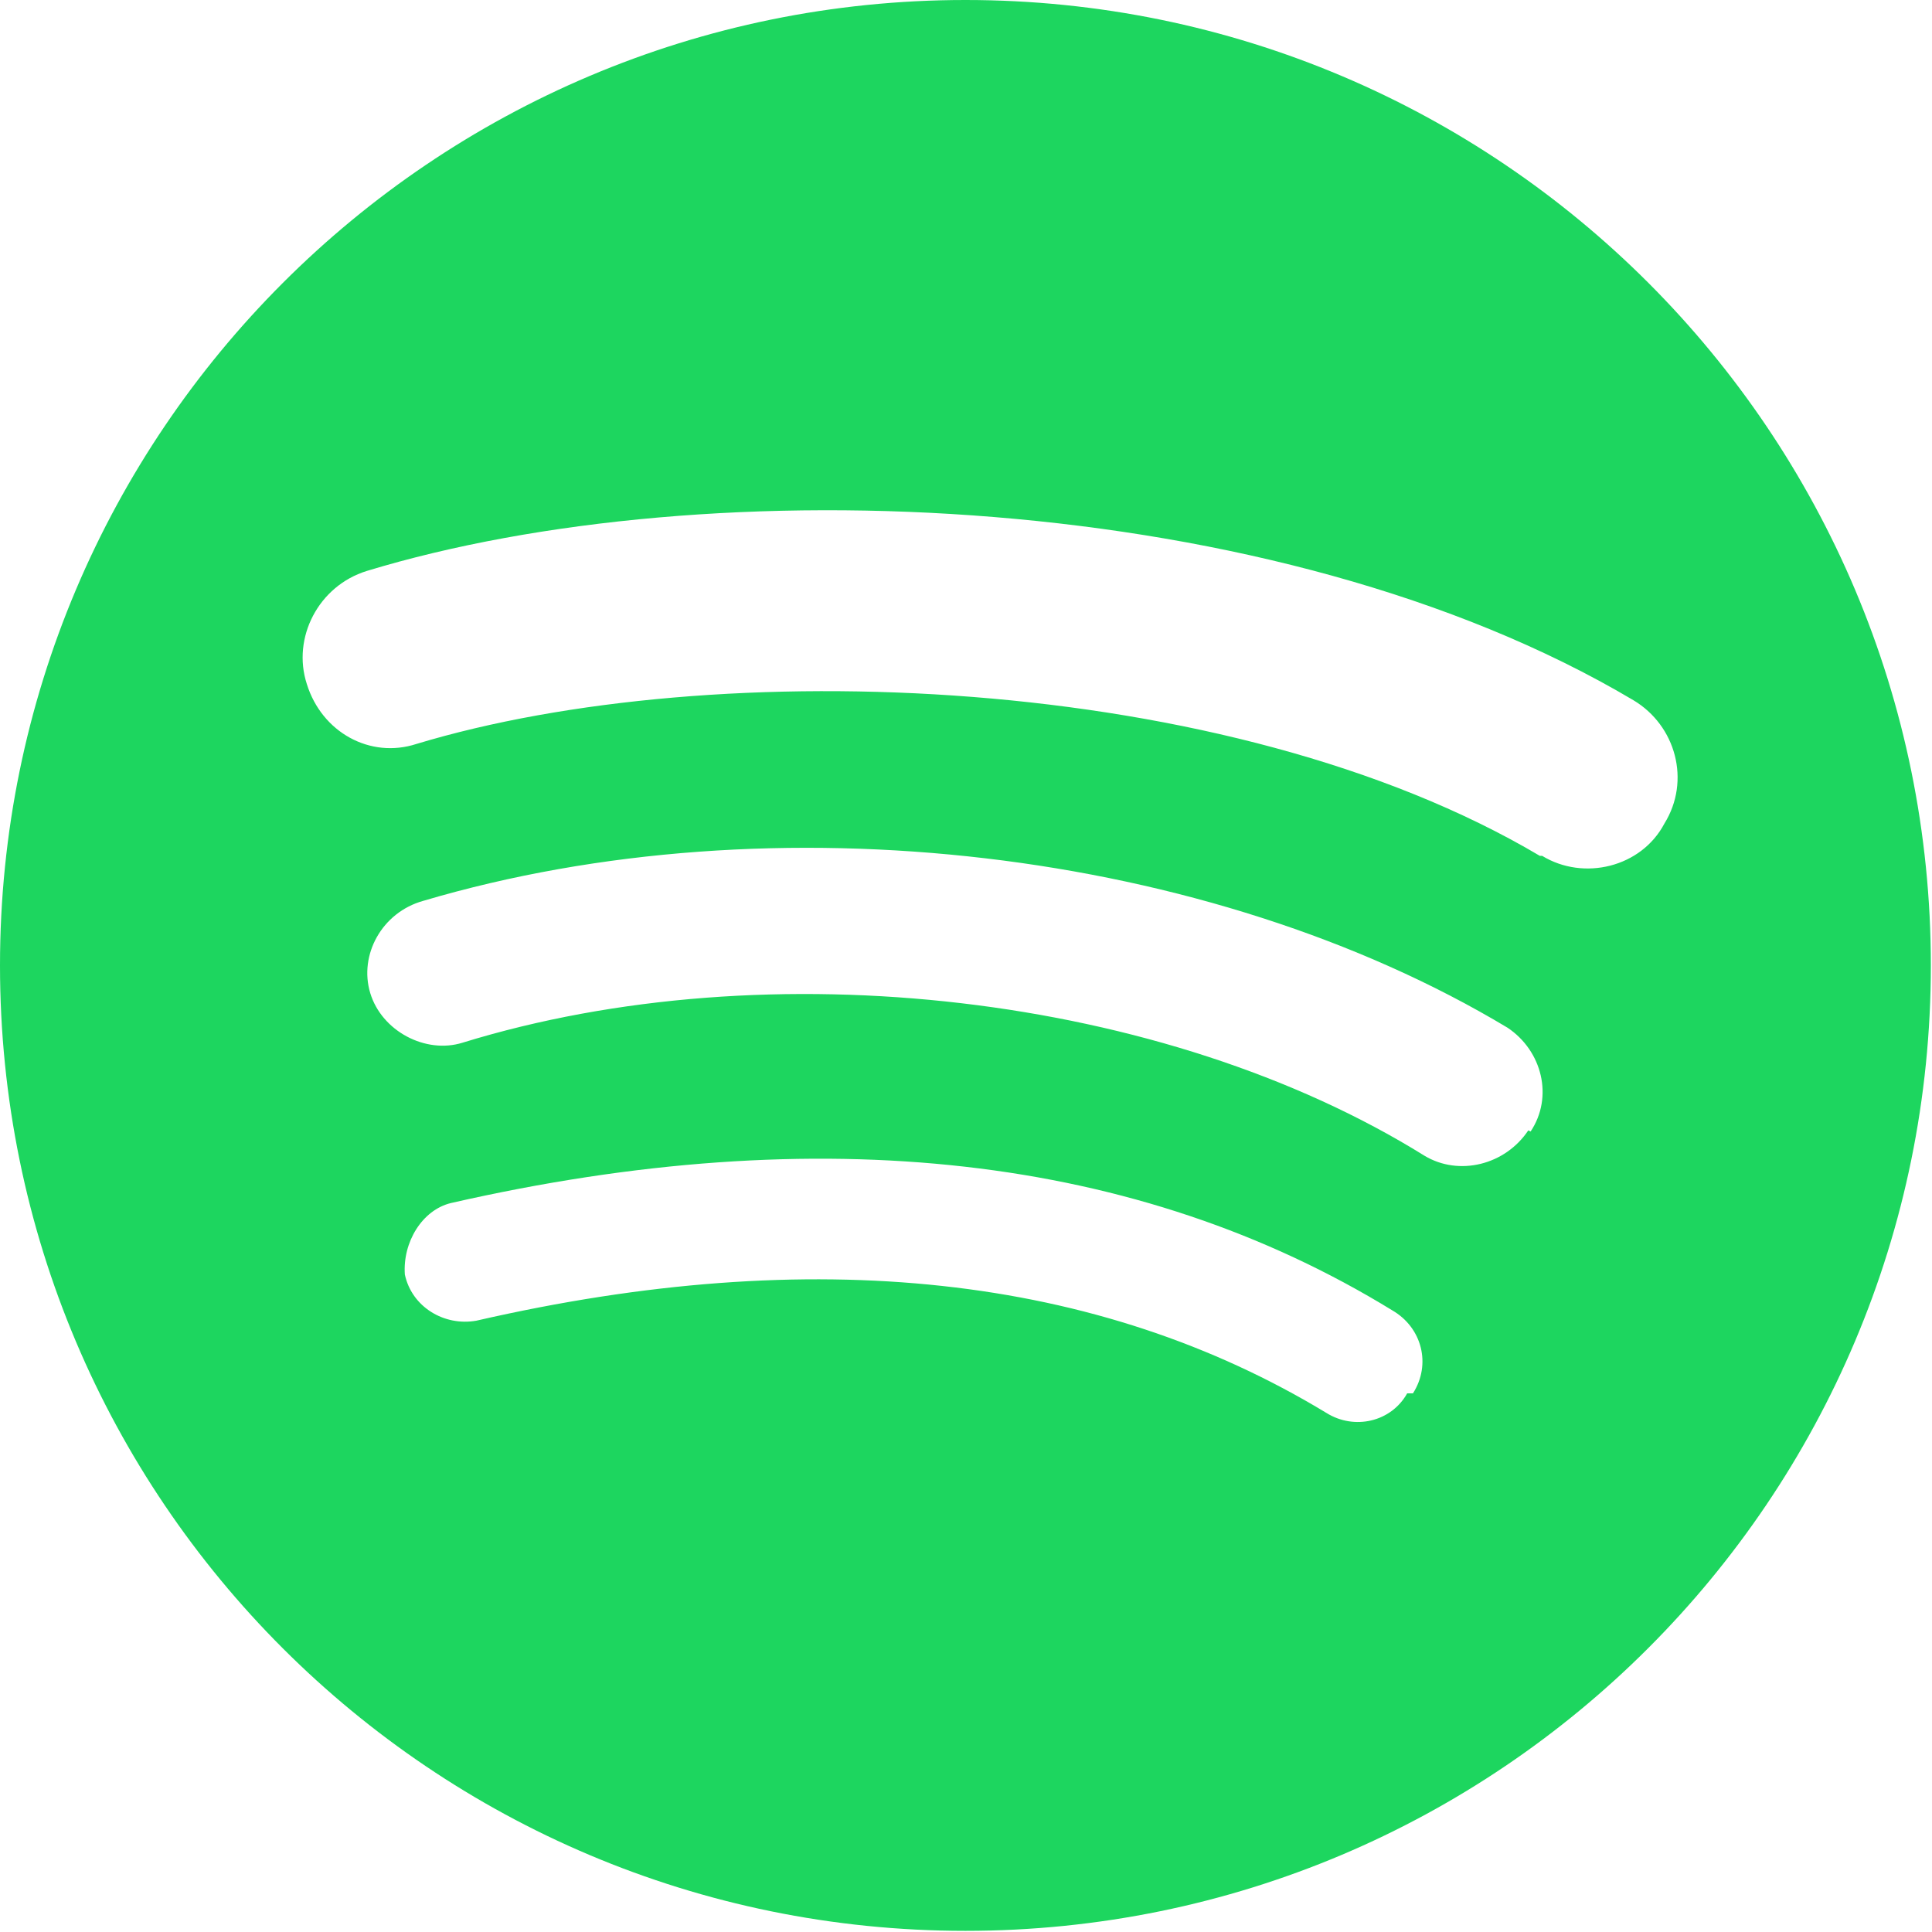
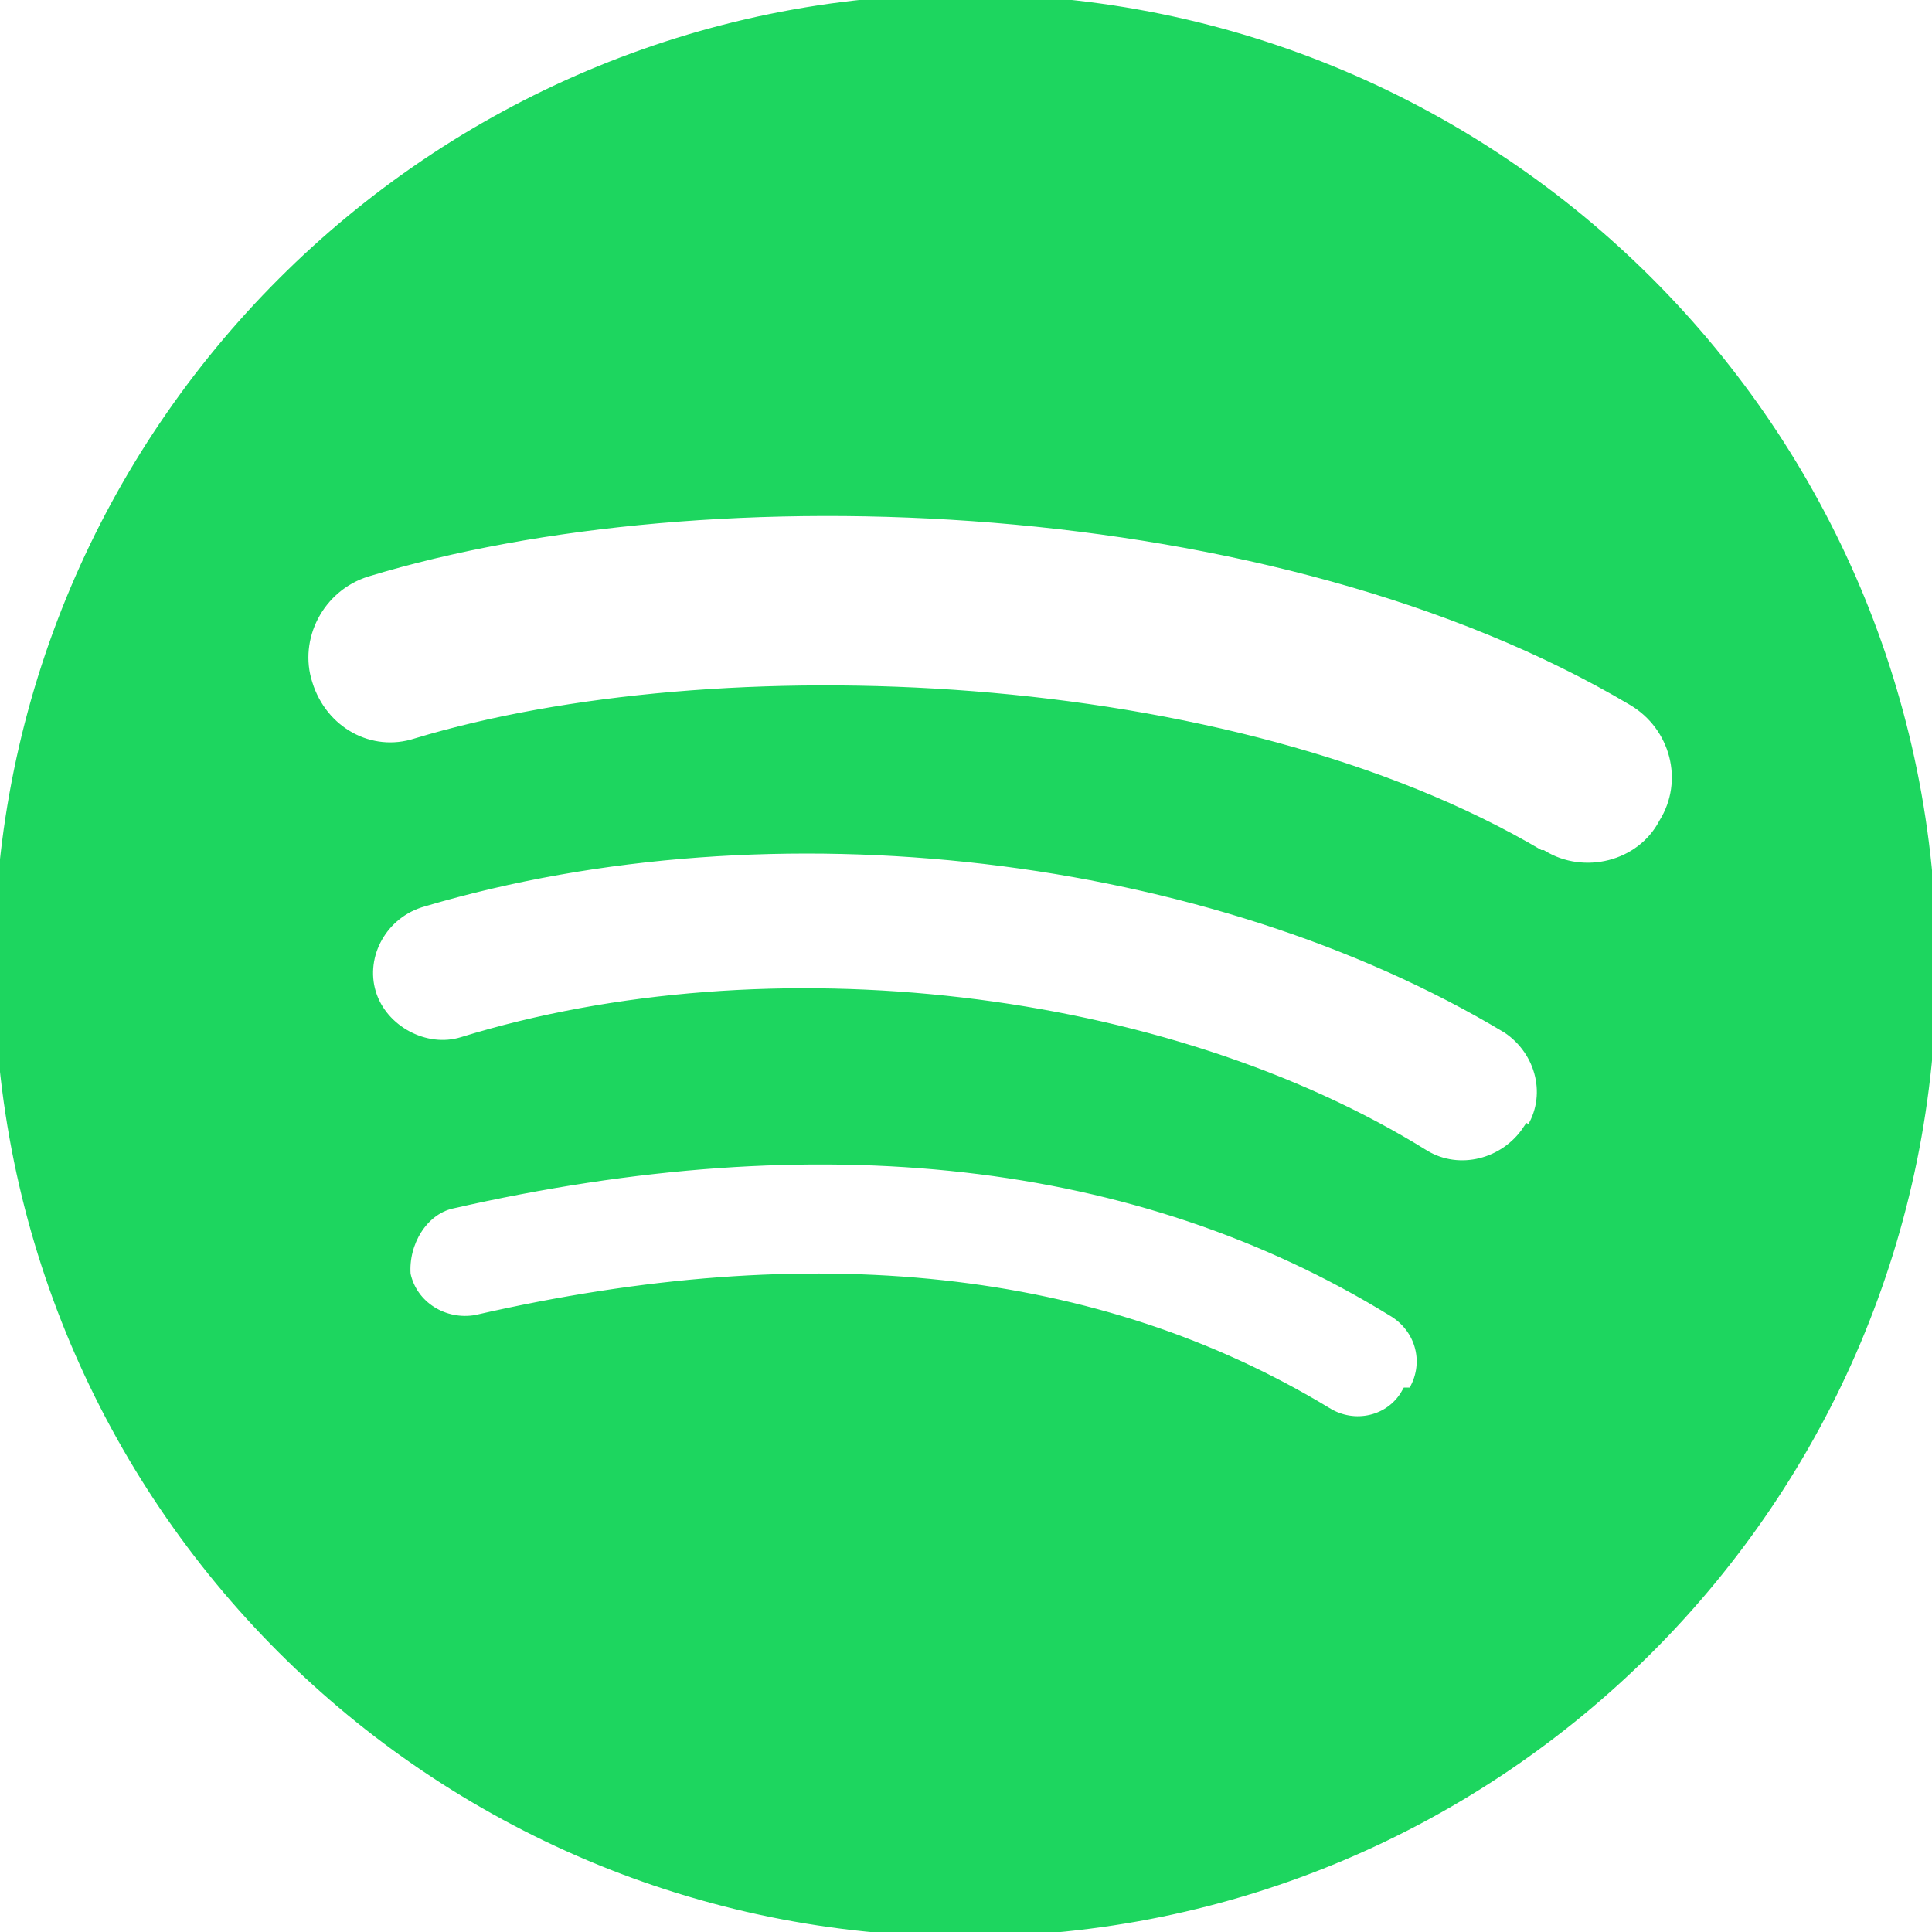
<svg xmlns="http://www.w3.org/2000/svg" viewBox="0 0 167.5 167.5" class="spotify-logo">
-   <path fill="#1DD65F" d="M83.7 0C37.5 0 0 37.5 0 83.7c0 46.3 37.5 83.7 83.7 83.7 46.3 0 83.7-37.5 83.7-83.7S130 0 83.7 0zM122 120.8c-1.4 2.5-4.6 3.2-7 1.7-19.8-12-44.5-14.7-73.7-8-2.8.5-5.6-1.2-6.2-4-.2-2.8 1.5-5.6 4-6.2 32-7.3 59.6-4.2 81.6 9.3 2.6 1.5 3.4 4.7 1.8 7.2zM132.5 98c-2 3-6 4-9 2.2-22.5-14-56.8-18-83.4-9.8-3.2 1-7-1-8-4.3s1-7 4.6-8c30.4-9 68.2-4.5 94 11 3 2 4 6 2 9zm1-23.8c-27-16-71.6-17.5-97.4-9.7-4 1.3-8.2-1-9.5-5.2-1.3-4 1-8.5 5.2-9.8 29.6-9 78.8-7.2 109.8 11.2 3.7 2.2 5 7 2.7 10.7-2 3.8-7 5-10.6 2.8z" />
+   <path stroke="#1dd65f" fill="#1dd65f" d="M83.7 0C37.5 0 0 37.5 0 83.7c0 46.3 37.5 83.7 83.7 83.7 46.3 0 83.7-37.5 83.7-83.7S130 0 83.7 0zM122 120.8c-1.4 2.5-4.6 3.2-7 1.7-19.8-12-44.5-14.7-73.7-8-2.8.5-5.6-1.2-6.2-4-.2-2.8 1.5-5.6 4-6.2 32-7.3 59.6-4.2 81.6 9.3 2.6 1.5 3.4 4.7 1.8 7.2zM132.5 98c-2 3-6 4-9 2.2-22.5-14-56.8-18-83.4-9.8-3.2 1-7-1-8-4.3s1-7 4.6-8c30.4-9 68.2-4.5 94 11 3 2 4 6 2 9zm1-23.8c-27-16-71.6-17.5-97.4-9.7-4 1.3-8.2-1-9.5-5.2-1.3-4 1-8.5 5.2-9.8 29.6-9 78.8-7.2 109.8 11.2 3.7 2.2 5 7 2.7 10.7-2 3.8-7 5-10.6 2.8z" />
</svg>
